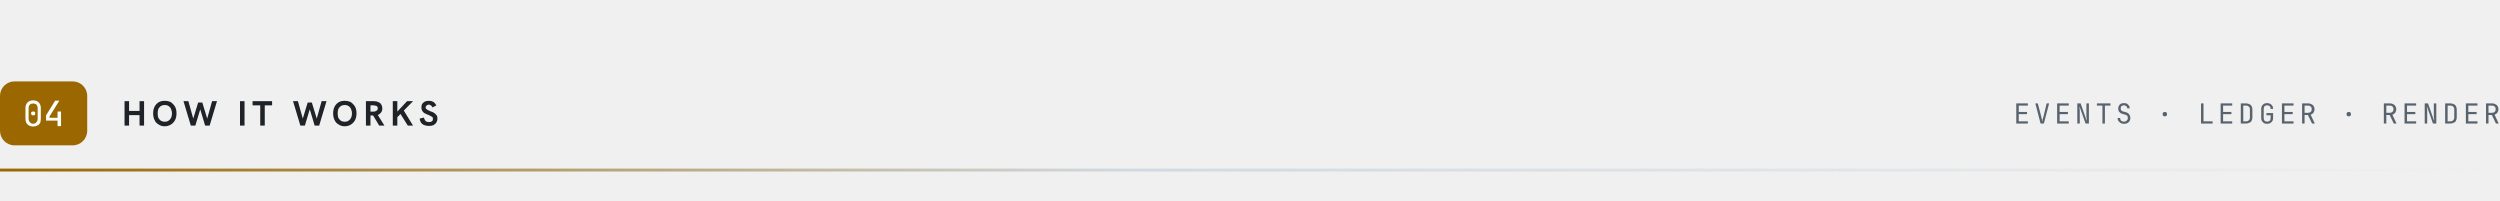
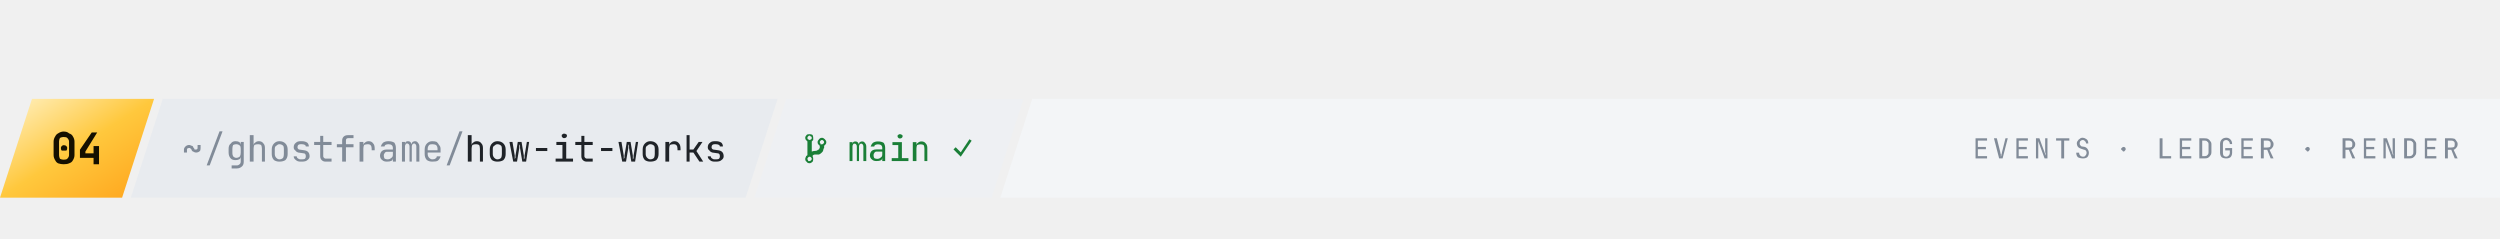
- <svg xmlns="http://www.w3.org/2000/svg" width="860" height="69" viewBox="0 0 860 69" role="img" aria-label="How it works">
+ <svg xmlns="http://www.w3.org/2000/svg" width="860" height="82" viewBox="0 0 860 82" role="img" aria-label="How it works">
  <defs>
-     <path id="g0" d="m3 .1q-1 0-1.6-.6-.6-.6-.6-1.6l0-3.1q0-1 .6-1.6.6-.6 1.6-.6 1 0 1.6.6.6.6.6 1.6l0 3.1q0 .7-.2 1.2-.3.5-.8.7-.5.3-1.2.3zm0-.8q.6 0 .9-.4.4-.4.4-1l0-3.1q0-.6-.4-1-.3-.3-.9-.3-.6 0-.9.3-.4.4-.4 1l0 3.1q0 .6.4 1 .3.4.9.4zm0-2.4q-.3 0-.4-.1-.2-.2-.2-.5 0-.3.2-.4.1-.1.4-.1.3 0 .5.1.1.1.1.4 0 .3-.1.5-.2.1-.5.1z" />
-     <path id="g1" d="m4 0 0-1.6-3.3 0 0-1.5 2.6-4.2 1.2 0-2.8 4.5 0 .4 2.3 0 0-1.8 1 0 0 4.2z" />
-     <path id="g2" d="m.7 0 0-7 1.3 0 0 2.8 3 0 0-2.8 1.3 0 0 7-1.3 0 0-3-3 0 0 3z" />
-     <path id="g3" d="m3.7.2q-1 0-1.7-.5-.8-.4-1.2-1.3-.4-.8-.4-1.9 0-1.1.4-1.9.4-.8 1.2-1.3.7-.4 1.7-.4 1 0 1.8.4.7.5 1.2 1.3.4.8.4 1.9 0 1.1-.4 1.9-.5.9-1.2 1.3-.8.5-1.8.5zm0-1.3q.7 0 1.1-.3.5-.3.7-.8.3-.5.3-1.3 0-.7-.3-1.3-.2-.5-.7-.8-.4-.3-1.1-.3-.6 0-1.1.3-.4.3-.7.8-.2.6-.2 1.3 0 .8.2 1.3.3.5.7.8.5.3 1.1.3z" />
-     <path id="g4" d="m2.2 0-2.1-7 1.4 0 1.4 5 1.4-4.6 1.2 0 1.4 4.6 1.4-5 1.4 0-2.1 7-1.3 0-1.5-5 .2 0-1.5 5z" />
-     <path id="g5" d="m.7 0 0-7 1.3 0 0 7z" />
-     <path id="g6" d="m2.3 0 0-5.8-2.2 0 0-1.2 5.6 0 0 1.2-2.1 0 0 5.8z" />
-     <path id="g7" d="m.7 0 0-7 2.3 0q.8 0 1.3.3.6.2.8.7.3.4.3 1.1 0 .9-.6 1.4-.5.6-1.5.6-.3 0-.5 0-.3 0-.4 0l-.4 0 0 2.9zm3.8 0-1.8-3 1.3-.2 2 3.2zm-2.5-4 .8 0q.4 0 .6-.1.3-.1.5-.3.2-.2.2-.5 0-.4-.2-.6-.2-.2-.5-.2-.2-.1-.6-.1l-.8 0z" />
-     <path id="g8" d="m1.7-2.1 0-1.6 3.1-3.3 1.7 0zm-1 2.1 0-7 1.3 0 0 7zm4.3 0-2.2-3.5 1-.9 2.7 4.4z" />
-     <path id="g9" d="m3 .1q-1.1 0-1.9-.5-.7-.6-.8-1.6l1.2-.3q.2.6.5 1 .4.3 1 .3.3 0 .6-.1.2-.1.4-.3.1-.2.1-.5 0-.3-.1-.5-.2-.2-.5-.3-.3-.2-.8-.4-.6-.2-1.1-.5-.4-.3-.6-.7-.2-.4-.2-.9 0-.6.2-1 .3-.4.8-.7.5-.2 1.2-.2.7 0 1.2.3.5.3.9 1l-1.1.6q-.2-.4-.5-.6-.2-.2-.6-.2-.2 0-.4.1-.2.1-.3.3-.2.1-.2.4 0 .2.2.4.1.2.4.3.3.2.8.4.7.2 1.1.5.4.3.7.7.2.3.2.9 0 .6-.3 1.1-.3.5-.9.8-.5.2-1.2.2z" />
-     <path id="ga" d="m1 0 0-7.3 4.2 0 0 .8-3.3 0 0 2.3 3 0 0 .8-3 0 0 2.6 3.3 0 0 .8z" />
-     <path id="gb" d="m2.4 0-1.9-7.3.9 0 1.3 5q.1.5.2.9.1.5.1.7.1-.2.1-.7.1-.4.3-.9l1.2-5 .9 0-1.9 7.3z" />
-     <path id="gc" d="m.9 0 0-7.3 1.2 0 2.2 6.3q0-.3 0-.7 0-.3-.1-.7 0-.4 0-.8l0-4.1.9 0 0 7.3-1.2 0-2.2-6.2q0 .2 0 .6 0 .3.1.7 0 .4 0 .8l0 4.1z" />
-     <path id="gd" d="m2.6 0 0-6.5-2 0 0-.8 4.9 0 0 .8-2 0 0 6.5z" />
-     <path id="ge" d="m3 .1q-1 0-1.6-.6-.7-.5-.7-1.5l.9 0q0 .6.4 1 .4.3 1 .3.7 0 1-.4.4-.3.4-.9 0-.4-.2-.8-.3-.3-.7-.4l-1.1-.3q-.7-.2-1.1-.7-.4-.5-.4-1.2 0-.6.3-1.1.2-.4.7-.7.5-.2 1.1-.2.6 0 1.1.2.4.3.7.7.3.5.3 1l-.9 0q0-.5-.4-.8-.3-.3-.8-.3-.6 0-.9.3-.3.3-.3.8 0 .4.2.7.2.3.6.4l1.1.3q.8.2 1.2.8.4.5.4 1.3 0 1-.6 1.5-.6.6-1.7.6z" />
-     <path id="gf" d="m3-2.6q-.4 0-.6-.2-.2-.2-.2-.6 0-.4.2-.6.2-.2.6-.2.4 0 .6.2.2.2.2.6 0 .4-.2.6-.2.2-.6.2z" />
-     <path id="gg" d="m1.3 0 0-7.3.9 0 0 6.5 3.3 0 0 .8z" />
-     <path id="gh" d="m.9 0 0-7.3 1.9 0q.7 0 1.2.3.6.2.8.7.3.5.3 1.2l0 2.9q0 .7-.3 1.2-.2.5-.8.7-.5.3-1.2.3zm.9-.8 1 0q.7 0 1-.4.4-.3.4-1l0-2.9q0-.7-.4-1-.3-.4-1-.4l-1 0z" />
-     <path id="gi" d="m3 .1q-1 0-1.5-.6-.6-.5-.6-1.5l0-3.3q0-1 .6-1.5.5-.6 1.5-.6 1 0 1.6.6.6.5.6 1.5l-.9 0q0-.6-.3-1-.4-.3-1-.3-.5 0-.9.3-.3.4-.3 1l0 3.3q0 .6.3 1 .4.3.9.3.6 0 1-.3.3-.4.3-1l0-1-1.5 0 0-.8 2.4 0 0 1.8q0 1-.6 1.5-.6.6-1.6.6z" />
-     <path id="gj" d="m.9 0 0-7.3 2.3 0q.6 0 1.1.3.5.2.8.7.3.5.3 1.1 0 .7-.4 1.3-.4.5-1 .7l1.5 3.2-1 0-1.5-3.1-1.2 0 0 3.1zm.9-3.9 1.4 0q.5 0 .9-.4.3-.3.3-.9 0-.6-.3-.9-.4-.4-.9-.4l-1.4 0z" />
-     <linearGradient id="l" x1="0" x2="860" y1="0" y2="0" gradientUnits="userSpaceOnUse">
-       <stop offset="0" stop-color="#9A6700" />
-       <stop offset=".45" stop-color="#d1d9e0" />
-       <stop offset="1" stop-color="#d1d9e0" stop-opacity="0" />
+     <linearGradient id="gold" x1="0" y1="0" x2="1" y2="1">
+       <stop offset="0" stop-color="#FFF3C9" />
+       <stop offset=".5" stop-color="#FFC83D" />
+       <stop offset="1" stop-color="#FFA21A" />
    </linearGradient>
+     <path id="a" d="m14 0q-3 0-6-1-2-1-3-3-2-3-2-6l0-15q0-3 2-6 1-2 3-3 3-2 6-2 4 0 6 2 3 1 4 3 2 3 2 6l0 15q0 3-2 6-1 2-4 3-2 1-6 1zm0-5q3 0 4-1 2-2 2-4l0-15q0-2-2-4-1-1-4-1-2 0-4 1-1 2-1 4l0 15q0 2 1 4 2 1 4 1zm0-10q-1 0-2 0-1-1-1-3 0-1 1-2 1-1 2-1 2 0 3 1 1 1 1 2 0 2-1 3-1 0-3 0z" />
+     <path id="b" d="m18 0 0-7-15 0 0-9 13-19 6 0-13 21 0 2 9 0 0-8 6 0 0 20z" />
+     <path id="c" d="m3-12 0-4q0-2 2-4 2-2 5-2 1 0 3 1 1 0 2 1 0 1 1 2 1 1 1 2 1 0 2 0 2 0 2-2l0-4 4 0 0 4q0 3-1 4-2 2-5 2-2 0-3-1-1 0-2-1-1-1-1-2-1-1-2-2 0 0-1 0-3 0-3 2l0 4z" />
+     <path id="d" d="m4 5 17-45 4 0-17 45z" />
+     <path id="e" d="m8 9 0-4 7 0q2 0 4-2 1-1 1-3l0-2 0-5 0 0q0 3-2 4-2 1-5 1-4 0-6-2-3-3-3-8l0-5q0-5 3-7 2-3 6-3 3 0 5 1 2 2 2 4l0 0 0-4 4 0 0 26q0 4-2 6-3 3-7 3zm6-14q3 0 5-2 1-2 1-5l0-5q0-3-1-4-2-2-5-2-2 0-4 1-1 2-1 5l0 6q0 2 1 4 2 2 4 2z" />
+     <path id="f" d="m4 0 0-35 5 0 0 14 0 0q0-3 2-4 2-2 5-2 4 0 6 3 2 2 2 6l0 18-4 0 0-17q0-3-1-5-2-1-4-1-3 0-5 1-1 2-1 5l0 17z" />
+     <path id="g" d="m14 0q-4 0-7-2-3-3-3-8l0-6q0-5 3-8 3-3 7-3 5 0 8 3 3 3 3 8l0 6q0 5-3 8-3 2-8 2zm0-3q3 0 5-2 1-2 1-5l0-7q0-3-1-4-2-2-5-2-2 0-4 2-2 1-2 4l0 7q0 3 2 5 2 2 4 2z" />
+     <path id="h" d="m13 0q-4 0-6-2-3-2-3-5l4 0q0 2 2 3 1 1 3 1l2 0q3 0 4-1 1-1 1-3 0-4-3-4l-7-1q-3-1-4-3-2-1-2-4 0-4 3-6 2-2 6-2l2 0q4 0 7 2 2 2 2 5l-4 0q0-1-1-2-2-1-4-1l-2 0q-2 0-3 1-1 1-1 3 0 2 2 3l7 1q7 1 7 8 0 3-3 5-2 2-7 2z" />
+     <path id="i" d="m17 0q-3 0-5-2-2-2-2-5l0-15-8 0 0-4 8 0 0-8 4 0 0 8 11 0 0 4-11 0 0 15q0 1 1 2 1 1 2 1l8 0 0 4z" />
+     <path id="j" d="m10 0 0-19-7 0 0-4 7 0 0-5q0-3 2-5 2-2 6-2l7 0 0 4-7 0q-3 0-3 3l0 5 10 0 0 4-10 0 0 19z" />
+     <path id="k" d="m5 0 0-26 5 0 0 5 0 0q0-3 2-4 2-2 5-2 4 0 6 3 2 2 2 7l0 2-4 0 0-2q0-6-5-6-3 0-5 1-1 2-1 5l0 17z" />
+     <path id="l" d="m12 0q-4 0-6-2-3-2-3-6 0-2 1-4 1-2 3-3 2-1 5-1l8 0 0-2q0-5-6-5-2 0-4 1-1 1-1 2l-5 0q1-3 3-5 3-2 7-2 5 0 8 2 2 3 2 7l0 18-4 0 0-5 0 0q0 3-2 4-2 1-6 1zm1-3q3 0 5-2 2-1 2-4l0-4-8 0q-2 0-3 2-1 1-1 3 0 2 1 4 2 1 4 1z" />
+     <path id="m" d="m3 0 0-26 4 0 0 3 0 0q0-2 1-3 1-1 3-1 2 0 3 1 1 1 2 3l0 0q0-2 1-3 2-1 3-1 3 0 4 2 2 2 2 5l0 20-4 0 0-20q0-2-1-3-1-1-2-1-1 0-2 1-1 1-1 3l0 20-3 0 0-20q0-2-1-3-1-1-2-1-2 0-2 1-1 1-1 3l0 20z" />
+     <path id="n" d="m14 0q-4 0-7-2-3-3-3-8l0-6q0-5 3-8 3-3 7-3 4 0 6 1 2 2 3 4 2 2 2 5l0 5-17 0 0 2q0 3 2 5 2 2 4 2 3 0 4-1 2-1 2-3l5 0q-1 4-4 6-2 1-7 1zm-6-15 13 0 0-2q0-3-2-5-2-1-5-1-3 0-4 1-2 2-2 5z" />
+     <path id="o" d="m6 0-5-26 4 0 3 18q0 1 0 3 0 1 0 2 0-1 1-2 0-2 0-3l3-18 5 0 3 18q0 1 0 3 0 1 0 2 1-1 1-2 0-2 0-3l3-18 3 0-4 26-5 0-3-18q0-2 0-3-1-2-1-2 0 0 0 2 0 1 0 3l-3 18z" />
+     <path id="p" d="m7-14 0-4 15 0 0 4z" />
+     <path id="q" d="m4 0 0-4 9 0 0-18-8 0 0-4 13 0 0 22 9 0 0 4zm11-31q-1 0-2-1-1-1-1-2 0-2 1-2 1-1 2-1 2 0 3 1 1 0 1 2 0 1-1 2-1 1-3 1z" />
+     <path id="r" d="m5 0 0-35 4 0 0 19 5 0 7-10 5 0-8 12 9 14-5 0-8-12-5 0 0 12z" />
+     <path id="s" d="m19-30q0 0 1-1 1-1 3-1 2 0 4 2 2 2 2 4 0 2-1 3-1 1-2 2l0 1q0 0 0 0 0 1 0 2-1 1-1 2 0 1-1 3-1 1-2 2-1 1-3 2-2 0-5 0-3 0-4 2 1 2 1 4 0 3-1 4-2 2-4 2-3 0-4-2-2-1-2-4 0-1 1-3 0-1 2-2l0-19q-1-1-2-2-1-1-1-3 0-2 2-4 1-1 4-1 2 0 4 1 1 2 1 4 0 2 0 3-1 1-2 2l0 14q2-1 5-1 2 0 3-1 1-1 2-1 0-1 1-2 0-1 0-2l0 0 0-1q-1-1-2-2-1-1-1-3 0-2 2-4zm-11-4q0 0-1 0 0-1-1-1-1 0-2 1-1 1-1 2 0 2 1 2 1 1 2 1 1 0 2-1 1 0 1-2 0-1-1-2zm-4 33q0 0 0 1 1 0 2 0 1 0 2-1 1-1 1-2 0-1-1-2-1-1-2-1-1 0-2 1-1 1-1 2 0 1 1 2zm17-23q0 0 0 1 1 0 2 0 1 0 2-1 1-1 1-2 0-1-1-2-1-1-2-1-1 0-2 1-1 1-1 2 0 1 1 2z" />
+     <path id="t" d="m4 0 0-26 5 0 0 5 0 0q0-3 2-4 2-2 5-2 4 0 6 3 2 2 2 6l0 18-4 0 0-17q0-3-1-5-2-1-4-1-3 0-5 1-1 2-1 5l0 17z" />
+     <path id="u" d="m2-16 3-3 7 7 12-18 3 2-15 22z" />
+     <path id="v" d="m5 0 0-35 20 0 0 4-16 0 0 11 14 0 0 4-14 0 0 12 16 0 0 4z" />
+     <path id="w" d="m11 0-9-35 5 0 6 24q0 2 1 4 0 3 0 4 1-1 1-4 1-2 1-4l6-24 4 0-9 35z" />
+     <path id="x" d="m4 0 0-35 6 0 11 30q0-1 0-3-1-2-1-4 0-2 0-3l0-20 4 0 0 35-5 0-11-30q0 1 0 3 0 2 0 4 0 2 0 3l0 20z" />
+     <path id="y" d="m12 0 0-31-9 0 0-4 23 0 0 4-9 0 0 31z" />
+     <path id="z" d="m15 0q-5 0-9-2-3-3-3-8l5 0q0 3 2 5 2 2 5 2 3 0 4-2 2-2 2-5 0-2-1-3-1-2-3-2l-6-2q-3-1-5-3-2-3-2-6 0-3 2-5 1-2 3-3 2-2 5-2 3 0 6 2 2 1 3 3 1 2 1 5l-4 0q0-3-2-4-1-2-4-2-2 0-4 2-1 1-1 4 0 2 1 3 1 1 2 2l6 1q3 1 5 4 2 3 2 6 0 5-3 8-3 2-7 2z" />
+     <path id="A" d="m14-12q-1 0-2-2-2-1-2-2 0-2 2-3 1-1 2-1 2 0 3 1 1 1 1 3 0 1-1 2-1 2-3 2z" />
+     <path id="B" d="m6 0 0-35 5 0 0 31 15 0 0 4z" />
+     <path id="C" d="m4 0 0-35 9 0q4 0 6 1 3 2 4 4 2 2 2 5l0 14q0 4-2 6-1 2-4 4-2 1-6 1zm5-4 4 0q4 0 5-2 2-1 2-5l0-14q0-3-2-4-1-2-5-2l-4 0z" />
+     <path id="D" d="m15 0q-5 0-8-2-3-3-3-8l0-15q0-5 3-8 3-3 8-3 4 0 7 3 3 3 3 8l-4 0q0-3-2-5-2-2-4-2-3 0-5 2-1 2-1 5l0 15q0 3 1 5 2 2 5 2 2 0 4-2 2-2 2-5l0-4-8 0 0-4 12 0 0 8q0 5-3 8-3 2-7 2z" />
+     <path id="E" d="m4 0 0-35 11 0q3 0 6 1 2 2 3 4 2 2 2 5 0 4-2 6-2 3-5 4l7 15-5 0-6-15-6 0 0 15zm5-19 6 0q3 0 5-1 1-2 1-5 0-3-1-4-2-2-5-2l-6 0z" />
  </defs>
-   <rect x="0" y="28" width="30" height="22" rx="5" fill="#9A6700" />
-   <g fill="#ffffff" transform="translate(0 43.4) scale(1.2)">
-     <use href="#g0" x="6.5" />
-     <use href="#g1" x="12.5" />
+   <path fill="url(#gold)" d="M0 68L11 34L53 34L42 68Z" />
+   <g fill="#151000" transform="translate(0 56.5) scale(0.3125)">
+     <use href="#a" x="56" />
+     <use href="#b" x="85" />
  </g>
-   <g fill="#1f2328" transform="translate(0 43.2) scale(1.2)">
-     <use href="#g2" x="35" />
-     <use href="#g3" x="43.5" />
-     <use href="#g4" x="52.5" />
-     <use href="#g5" x="68.1" />
-     <use href="#g6" x="72.3" />
-     <use href="#g4" x="83.9" />
-     <use href="#g3" x="95.1" />
-     <use href="#g7" x="104.2" />
-     <use href="#g8" x="111.9" />
-     <use href="#g9" x="120" />
+   <path fill="#e8ebef" d="M45 68L56 34L267.5 34L256.5 68Z" />
+   <g fill="#818b98" transform="translate(0 55.6) scale(0.2604)">
+     <use href="#c" x="240" />
+     <use href="#d" x="269" />
+     <use href="#e" x="298" />
+     <use href="#f" x="326" />
+     <use href="#g" x="355" />
+     <use href="#h" x="384" />
+     <use href="#i" x="413" />
+     <use href="#j" x="442" />
+     <use href="#k" x="470" />
+     <use href="#l" x="499" />
+     <use href="#m" x="528" />
+     <use href="#n" x="557" />
+     <use href="#d" x="586" />
  </g>
-   <g fill="#59636e" transform="translate(0 42.5) scale(0.95)">
-     <use href="#ga" x="729.1" />
-     <use href="#gb" x="736.5" />
-     <use href="#ga" x="743.9" />
-     <use href="#gc" x="751.3" />
-     <use href="#gd" x="758.7" />
-     <use href="#ge" x="766.1" />
-     <use href="#gf" x="780.9" />
-     <use href="#gg" x="795.7" />
-     <use href="#ga" x="803.1" />
-     <use href="#gh" x="810.5" />
-     <use href="#gi" x="817.9" />
-     <use href="#ga" x="825.3" />
-     <use href="#gj" x="832.7" />
-     <use href="#gf" x="847.5" />
-     <use href="#gj" x="862.3" />
-     <use href="#ga" x="869.7" />
-     <use href="#gc" x="877.1" />
-     <use href="#gh" x="884.5" />
-     <use href="#ga" x="891.9" />
-     <use href="#gj" x="899.3" />
+   <g fill="#1f2328" transform="translate(0 55.6) scale(0.2604)">
+     <use href="#f" x="614" />
+     <use href="#g" x="643" />
+     <use href="#o" x="672" />
+     <use href="#p" x="701" />
+     <use href="#q" x="730" />
+     <use href="#i" x="758" />
+     <use href="#p" x="787" />
+     <use href="#o" x="816" />
+     <use href="#g" x="845" />
+     <use href="#k" x="874" />
+     <use href="#r" x="902" />
+     <use href="#h" x="931" />
  </g>
-   <rect x="0" y="58" width="860" height="1" fill="url(#l)" />
+   <path fill="#eef0f3" d="M259.5 68L270.5 34L352.1 34L341.1 68Z" />
+   <g fill="#1a7f37" transform="translate(0 55.4) scale(0.25)">
+     <use href="#s" x="1108" />
+     <use href="#m" x="1166" />
+     <use href="#l" x="1194" />
+     <use href="#q" x="1223" />
+     <use href="#t" x="1252" />
+     <use href="#u" x="1310" />
+   </g>
+   <path fill="#f3f5f7" d="M344.1 68L355.1 34L860 34L860 68Z" />
+   <g fill="#818b98" transform="translate(0 54.5) scale(0.1979)">
+     <use href="#v" x="3429" />
+     <use href="#w" x="3464" />
+     <use href="#v" x="3500" />
+     <use href="#x" x="3535" />
+     <use href="#y" x="3571" />
+     <use href="#z" x="3606" />
+     <use href="#A" x="3677" />
+     <use href="#B" x="3748" />
+     <use href="#v" x="3784" />
+     <use href="#C" x="3819" />
+     <use href="#D" x="3855" />
+     <use href="#v" x="3891" />
+     <use href="#E" x="3926" />
+     <use href="#A" x="3997" />
+     <use href="#E" x="4068" />
+     <use href="#v" x="4104" />
+     <use href="#x" x="4139" />
+     <use href="#C" x="4175" />
+     <use href="#v" x="4210" />
+     <use href="#E" x="4246" />
+   </g>
</svg>
